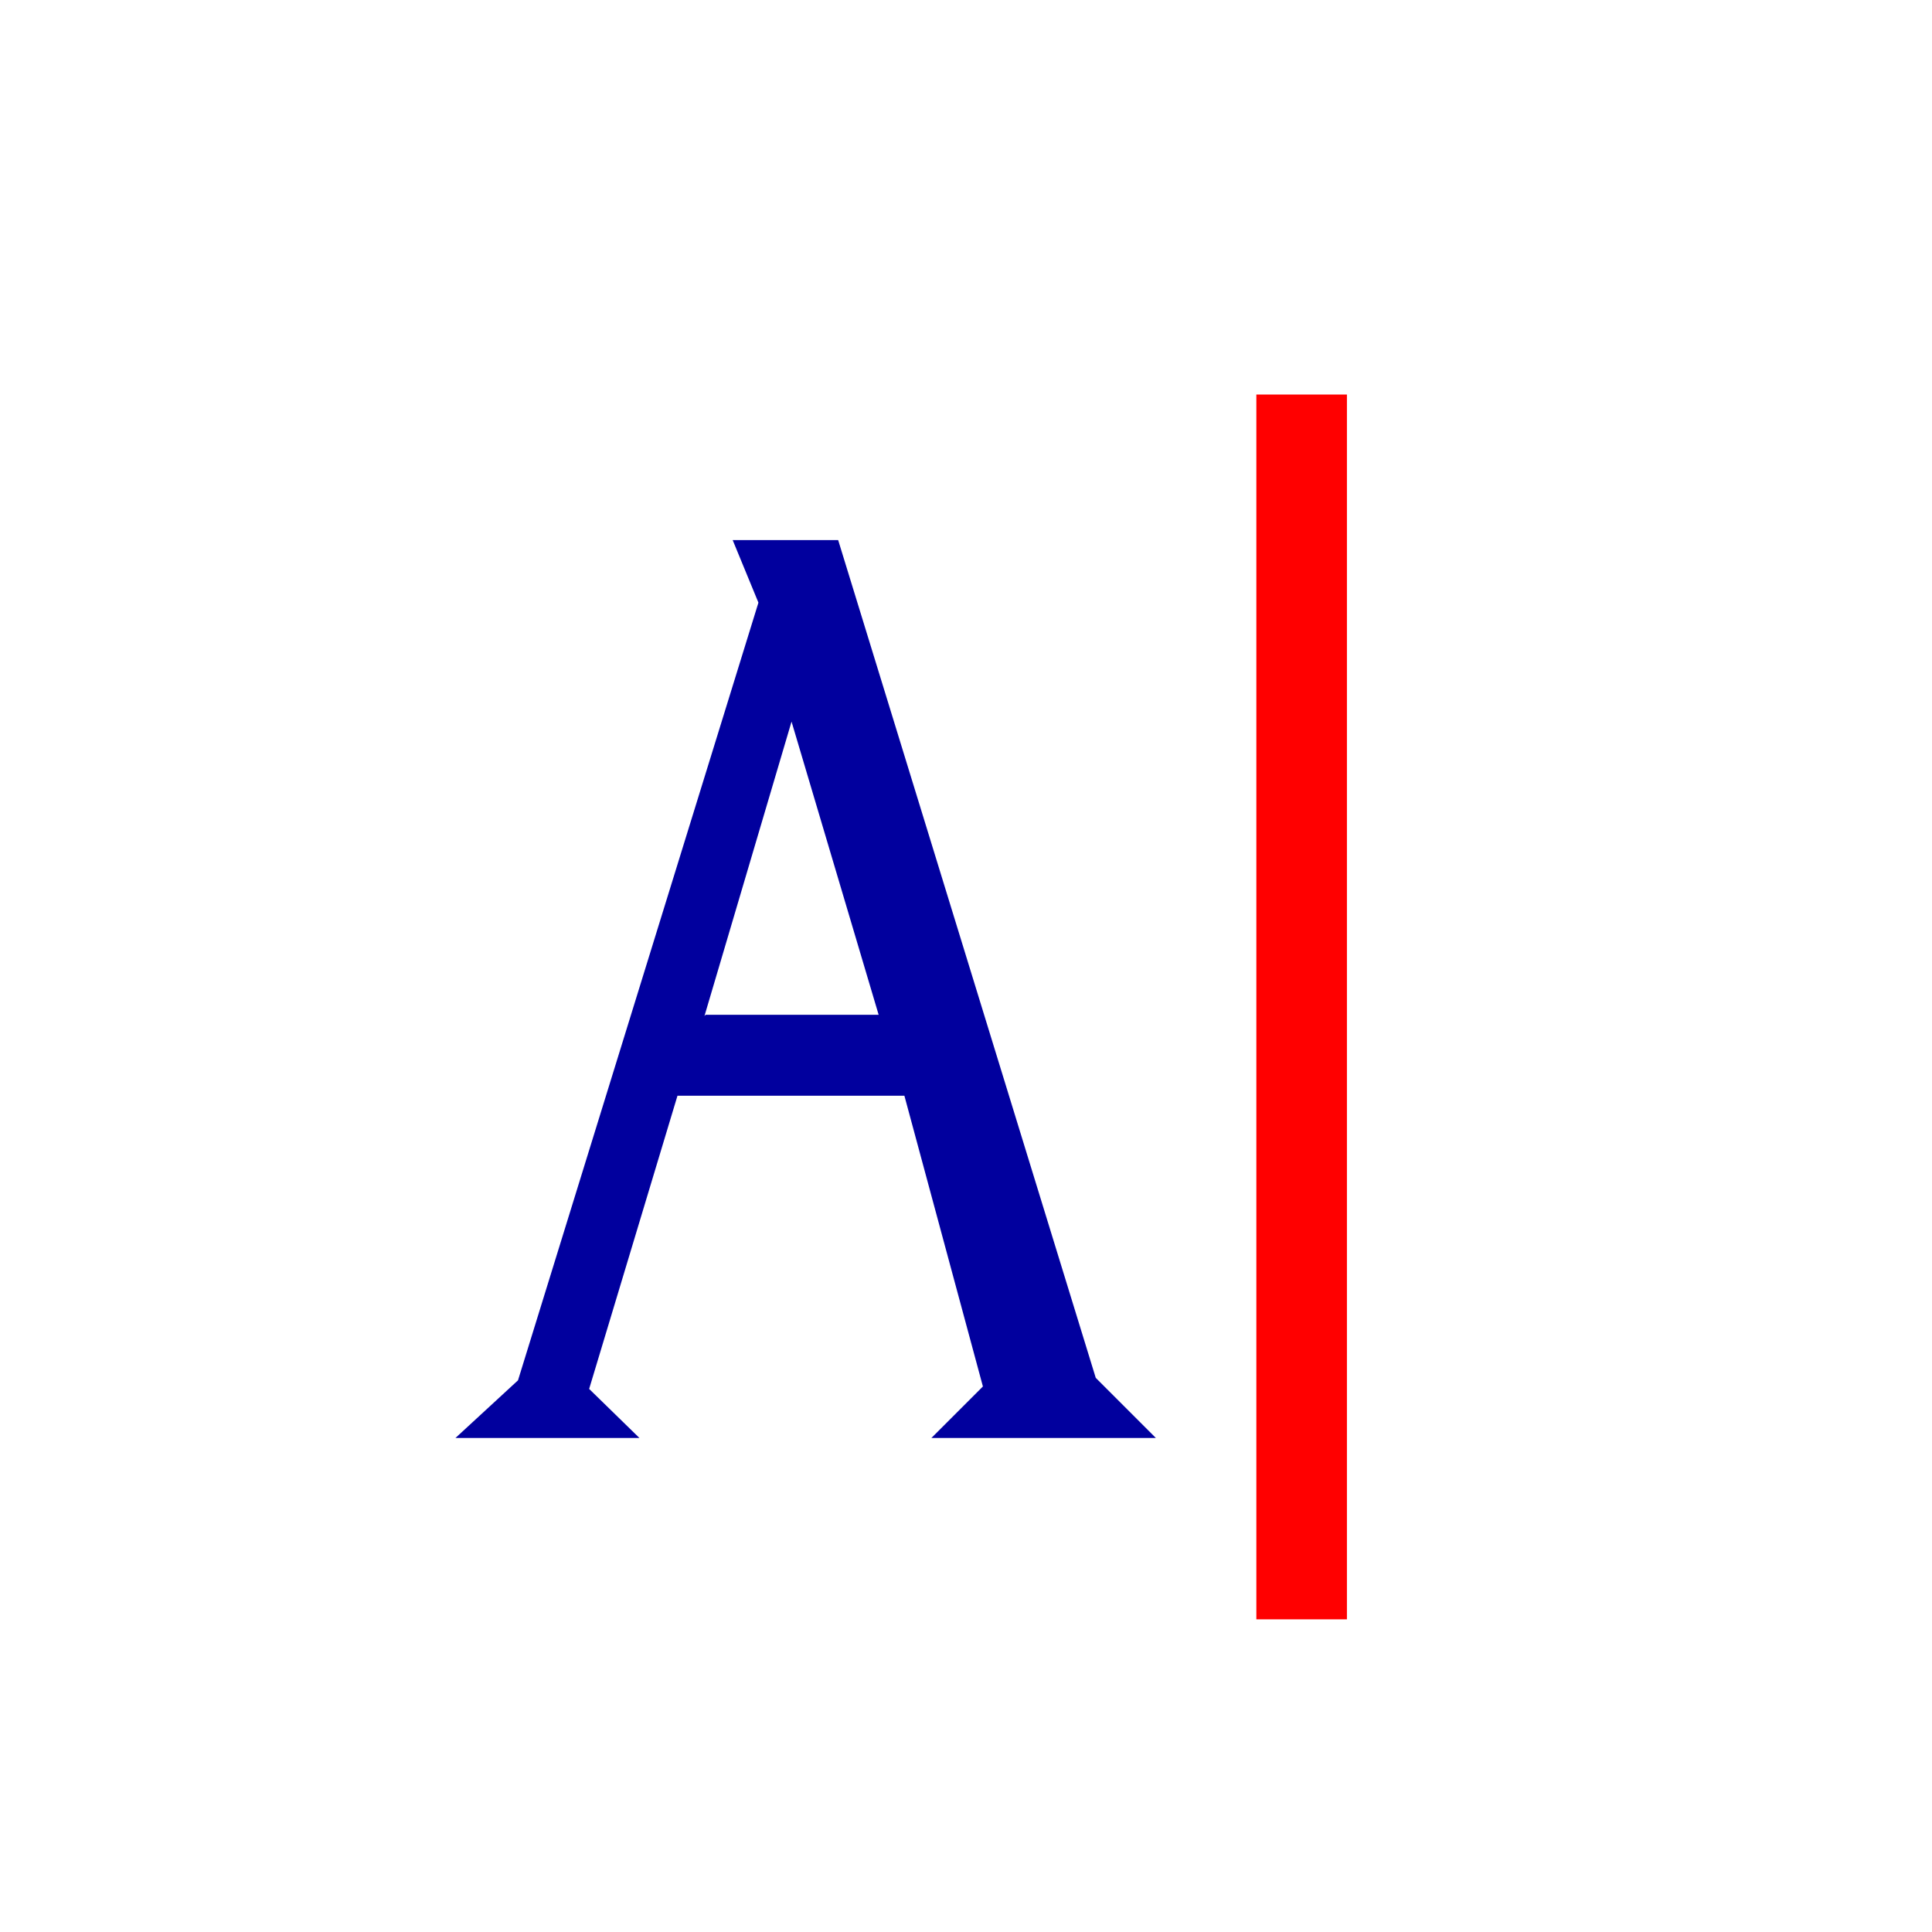
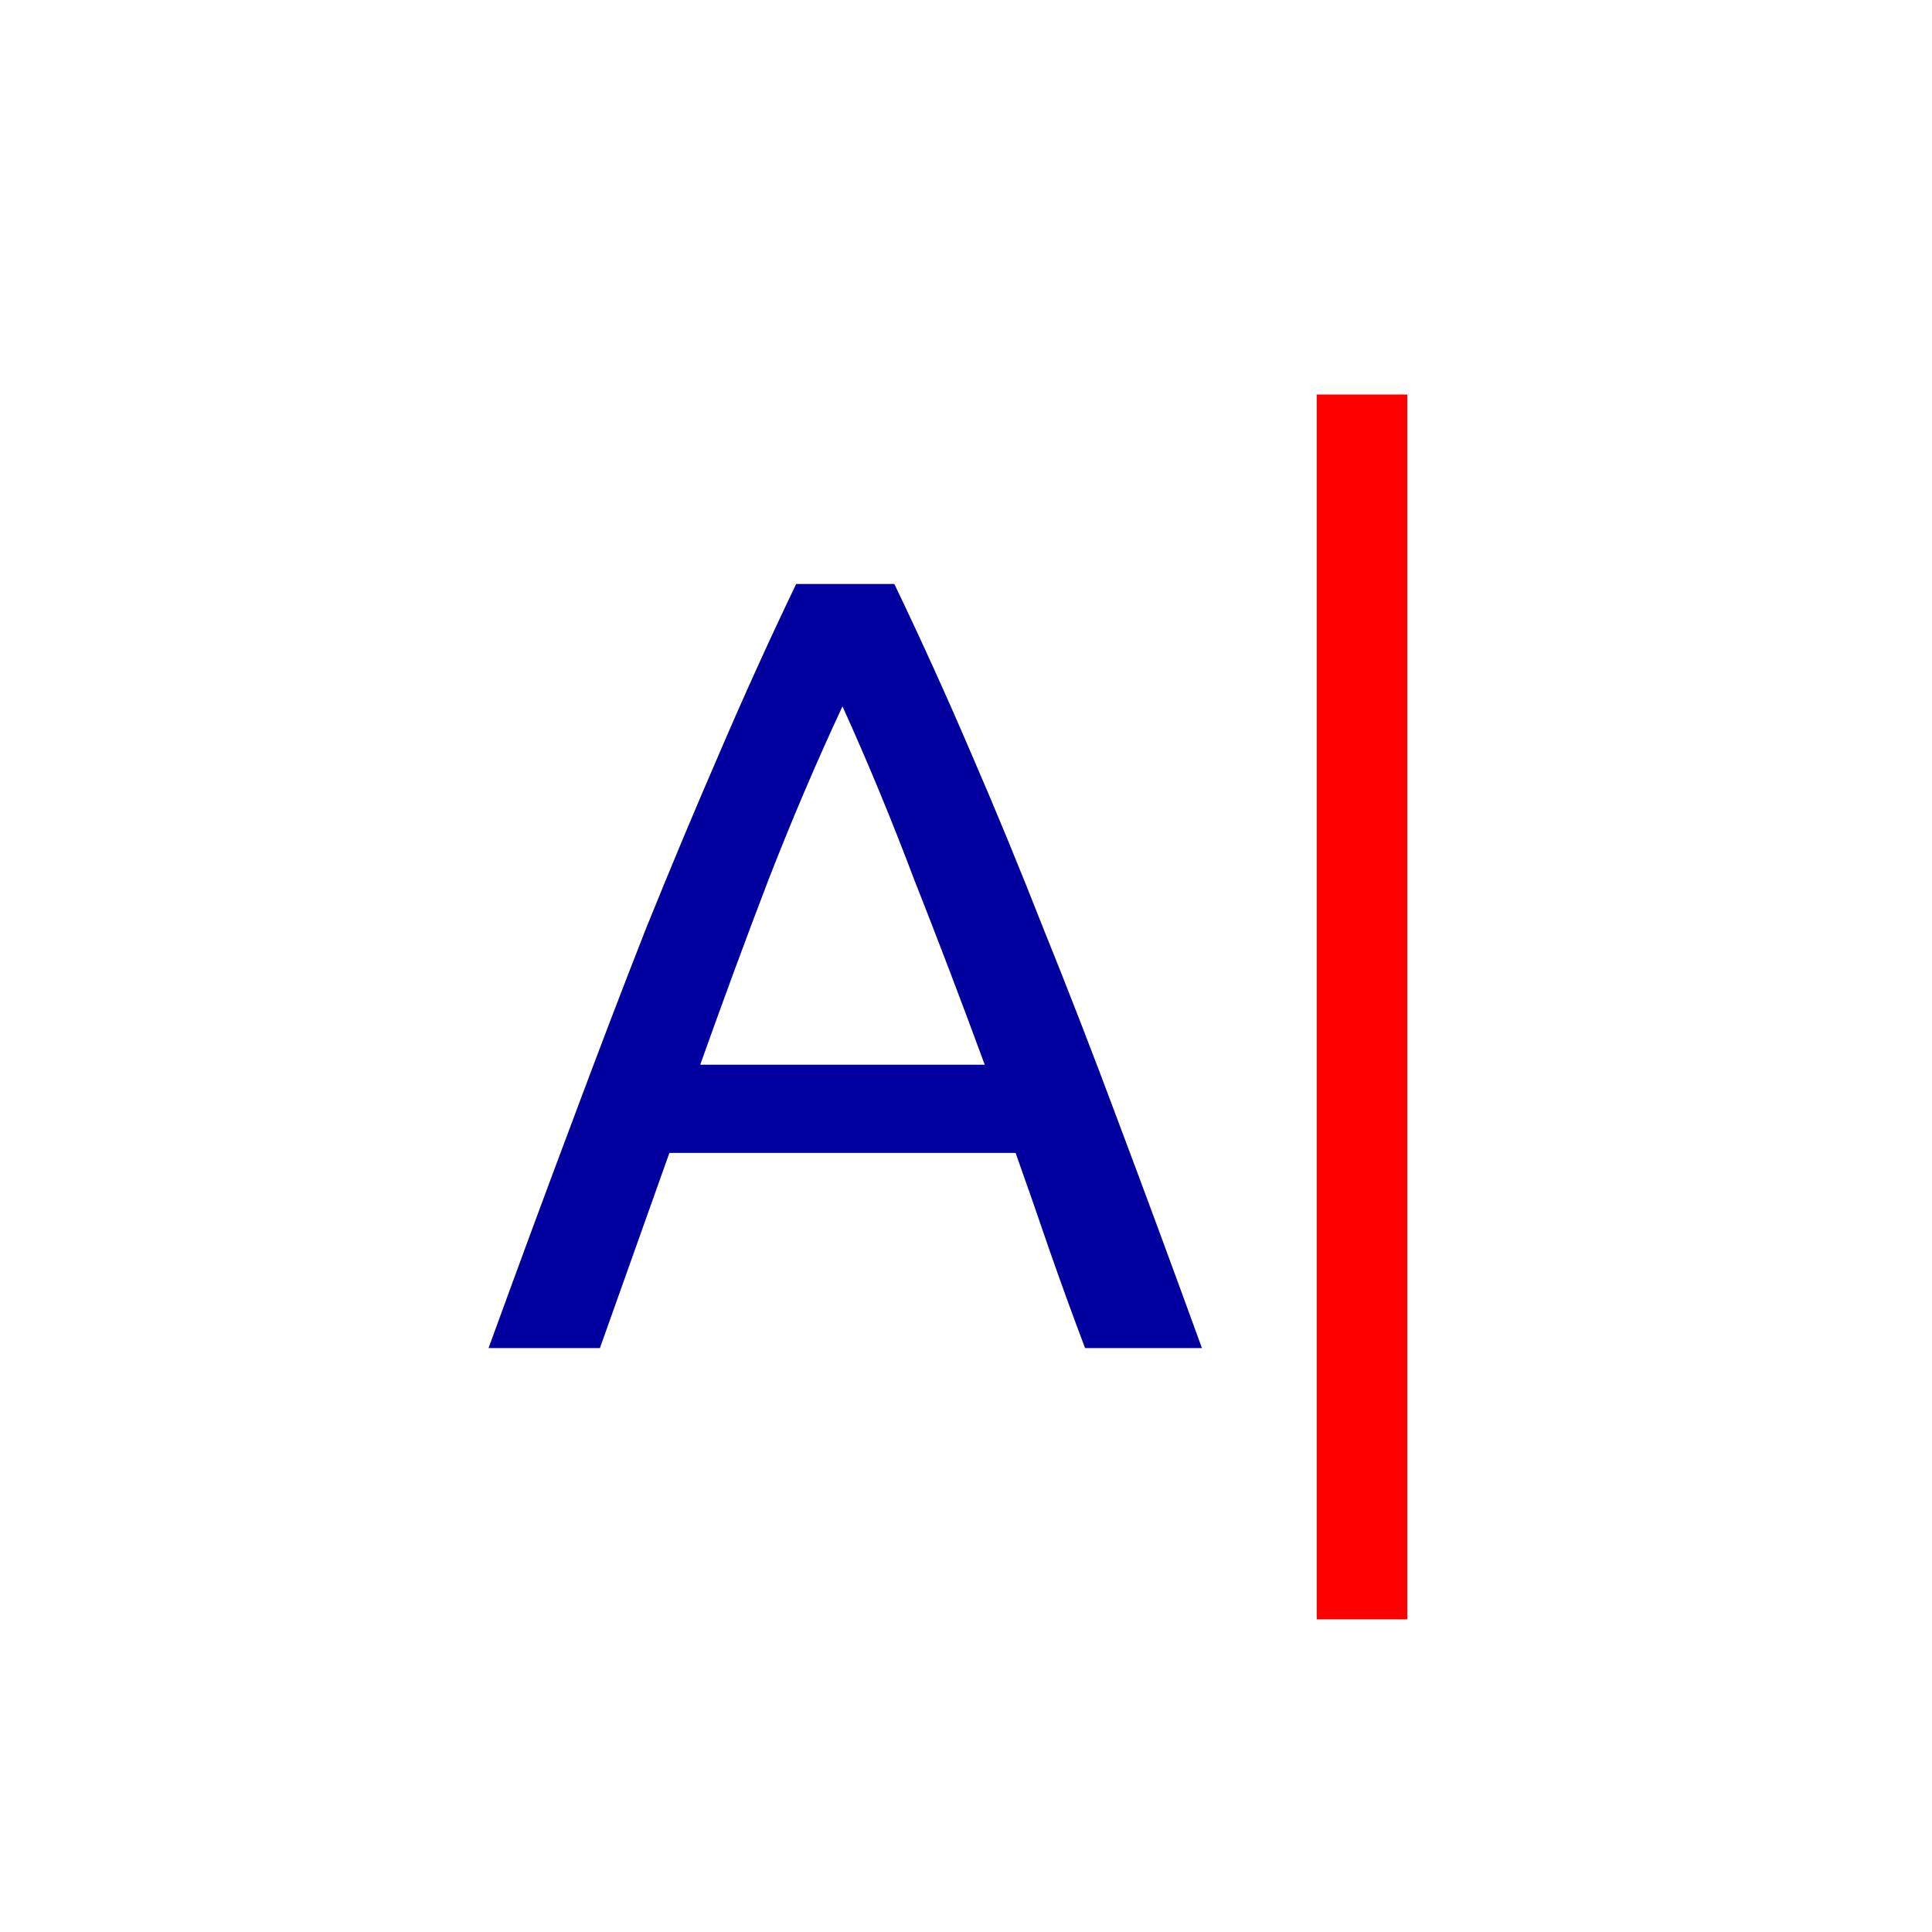
<svg xmlns="http://www.w3.org/2000/svg" version="1.1" width="32" height="32" id="svg2">
  <defs id="defs4" />
  <g transform="translate(0,-1020.362)" id="layer1">
    <g transform="matrix(0.3386226,0,0,0.3386226,5.44352,691.3471)" id="g3034">
-       <g id="text3970" style="font-size:60px;font-style:normal;font-variant:normal;font-weight:normal;font-stretch:normal;text-align:start;line-height:125%;letter-spacing:0px;word-spacing:0px;writing-mode:lr-tb;text-anchor:start;fill:#01009e;fill-opacity:1;stroke:none;font-family:Goodfish;-inkscape-font-specification:Goodfish" transform="translate(1.601703,1.601703)">
-         <path d="m 21.04,1005.322 -4.26,14.4 0.06,-0.06 8.46,0 -4.26,-14.34 z m -16.44,35.04 3.06,-2.82 11.76,-38.04 -1.26,-3.06 5.16,0 12.6,40.98 2.94,2.94 -10.98,0 2.52,-2.52 -3.84,-14.22 -11.1,0 -4.32,14.34 2.46,2.4 -9,0 z" id="path4065" />
+       <path style="fill:none;stroke:#ff0000;stroke-width:4.43;stroke-linecap:butt;stroke-linejoin:miter;stroke-miterlimit:4;stroke-dasharray:none;stroke-opacity:1" d="m 50.545,990.925 0,59.909" id="path3166" />
+       <g transform="matrix(0.8116762,0,0,0.8116762,-7.343099,202.8891)" style="font-style:normal;font-variant:normal;font-weight:normal;font-stretch:normal;font-size:66.446px;line-height:125%;font-family:Ubuntu;-inkscape-font-specification:Ubuntu;text-align:start;letter-spacing:0px;word-spacing:0px;writing-mode:lr-tb;text-anchor:start;fill:#01009e;fill-opacity:1;stroke:none;stroke-width:1px;stroke-linecap:butt;stroke-linejoin:miter;stroke-opacity:1" id="text4685">
+         <path d="m 54.63,1028.337 q -1.13,-2.99 -2.126,-5.847 -0.997,-2.924 -2.06,-5.914 l -20.864,0 -4.186,11.761 -6.711,0 q 2.658,-7.309 4.983,-13.489 2.326,-6.246 4.518,-11.827 2.259,-5.582 4.452,-10.631 2.193,-5.116 4.585,-10.1 l 5.914,0 q 2.392,4.983 4.585,10.1 2.193,5.05 4.385,10.631 2.259,5.581 4.585,11.827 2.326,6.179 4.983,13.489 l -7.043,0 z m -6.047,-17.077 q -2.126,-5.781 -4.253,-11.163 -2.06,-5.449 -4.319,-10.432 -2.326,4.983 -4.452,10.432 -2.06,5.382 -4.12,11.163 l 17.143,0 z" id="path5341" />
      </g>
-       <path style="fill:none;stroke:#ff0000;stroke-width:4.43;stroke-linecap:butt;stroke-linejoin:miter;stroke-opacity:1;stroke-miterlimit:4;stroke-dasharray:none" d="m 47.592,990.925 0,59.909" id="path3166" />
    </g>
  </g>
</svg>
